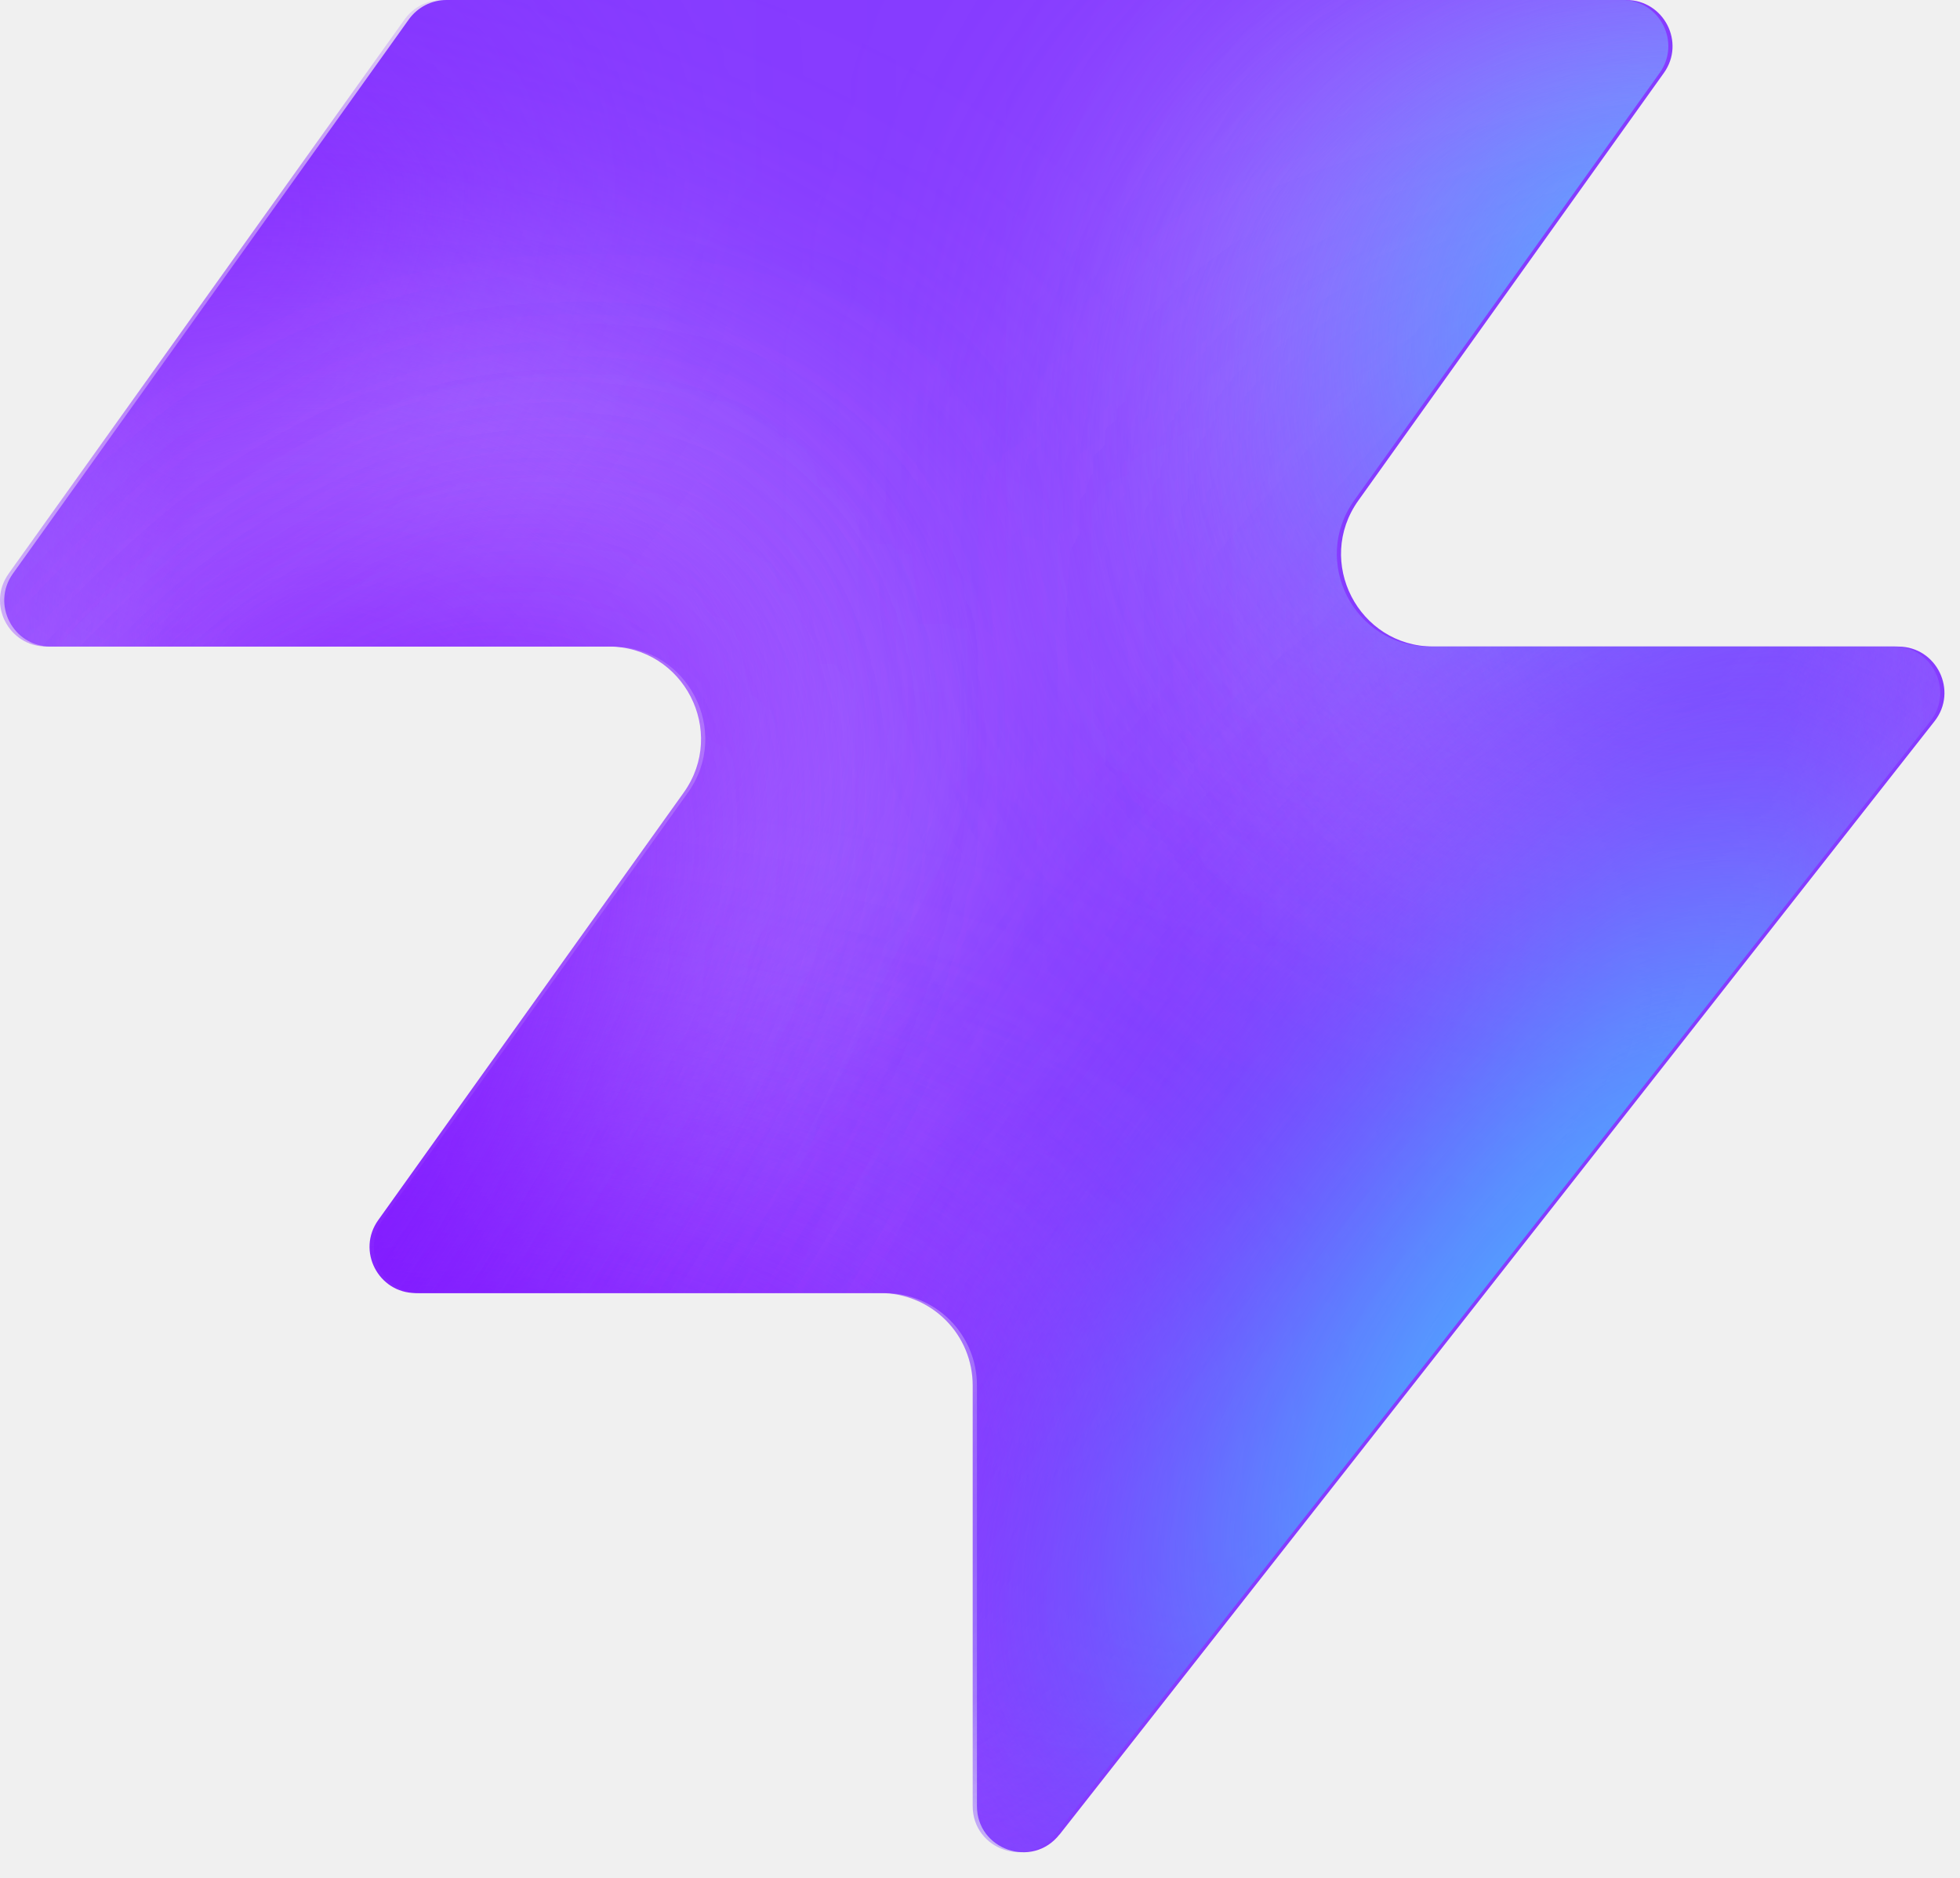
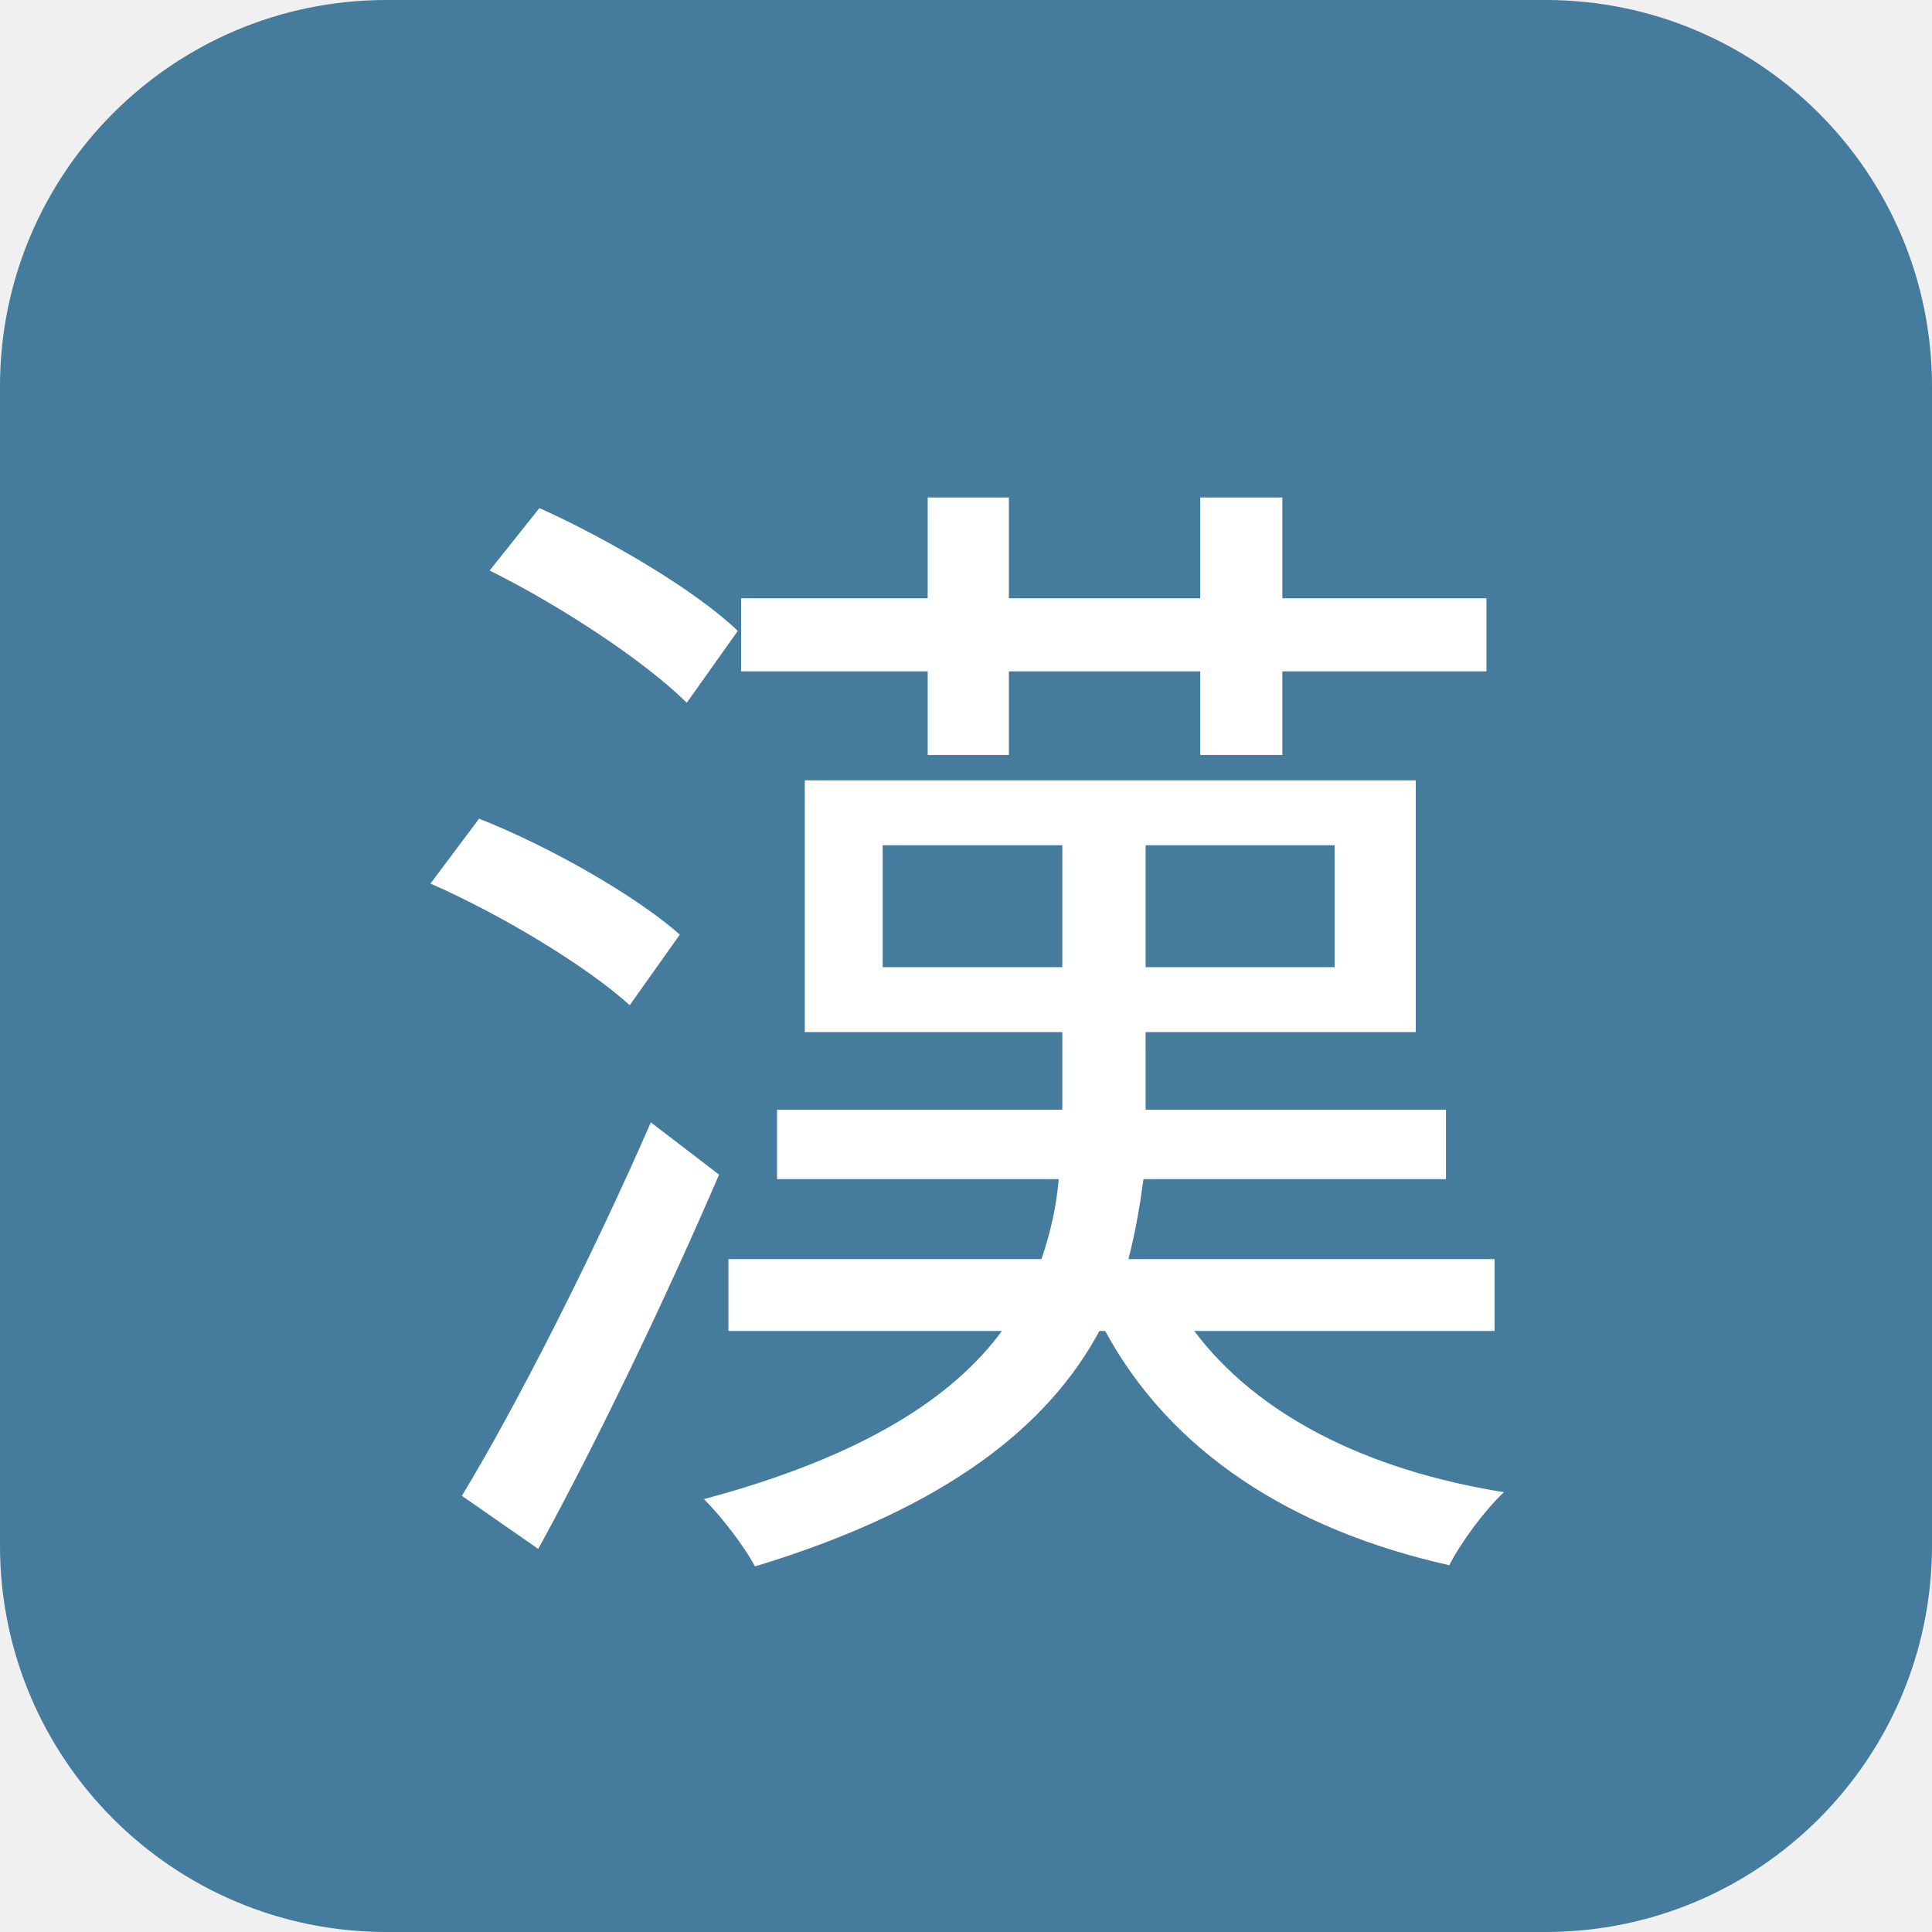
- <svg xmlns="http://www.w3.org/2000/svg" width="48" height="46" fill="none" viewBox="0 0 48 46">
-   <path fill="#863bff" d="M25.946 44.938c-.664.845-2.021.375-2.021-.698V33.937a2.26 2.26 0 0 0-2.262-2.262H10.287c-.92 0-1.456-1.04-.92-1.788l7.48-10.471c1.07-1.497 0-3.578-1.842-3.578H1.237c-.92 0-1.456-1.04-.92-1.788L10.013.474c.214-.297.556-.474.92-.474h28.894c.92 0 1.456 1.04.92 1.788l-7.48 10.471c-1.07 1.498 0 3.579 1.842 3.579h11.377c.943 0 1.473 1.088.89 1.83L25.947 44.94z" style="fill:#863bff;fill:color(display-p3 .525 .23 1);fill-opacity:1" />
-   <mask id="a" width="48" height="46" x="0" y="0" maskUnits="userSpaceOnUse" style="mask-type:alpha">
-     <path fill="#000" d="M25.842 44.938c-.664.844-2.021.375-2.021-.698V33.937a2.26 2.26 0 0 0-2.262-2.262H10.183c-.92 0-1.456-1.04-.92-1.788l7.48-10.471c1.07-1.498 0-3.579-1.842-3.579H1.133c-.92 0-1.456-1.04-.92-1.787L9.91.473c.214-.297.556-.474.92-.474h28.894c.92 0 1.456 1.04.92 1.788l-7.48 10.471c-1.07 1.498 0 3.578 1.842 3.578h11.377c.943 0 1.473 1.088.89 1.832L25.843 44.94z" style="fill:#000;fill-opacity:1" />
-   </mask>
-   <g mask="url(#a)">
-     <g filter="url(#b)">
-       <ellipse cx="5.508" cy="14.704" fill="#ede6ff" rx="5.508" ry="14.704" style="fill:#ede6ff;fill:color(display-p3 .927 .903 1);fill-opacity:1" transform="matrix(.00324 1 1 -.00324 -4.47 31.516)" />
-     </g>
-     <g filter="url(#c)">
-       <ellipse cx="10.399" cy="29.851" fill="#ede6ff" rx="10.399" ry="29.851" style="fill:#ede6ff;fill:color(display-p3 .927 .903 1);fill-opacity:1" transform="matrix(.00324 1 1 -.00324 -39.328 7.883)" />
-     </g>
-     <g filter="url(#d)">
-       <ellipse cx="5.508" cy="30.487" fill="#7e14ff" rx="5.508" ry="30.487" style="fill:#7e14ff;fill:color(display-p3 .492 .077 1);fill-opacity:1" transform="rotate(89.814 -25.913 -14.639)scale(1 -1)" />
-     </g>
-     <g filter="url(#e)">
-       <ellipse cx="5.508" cy="30.599" fill="#7e14ff" rx="5.508" ry="30.599" style="fill:#7e14ff;fill:color(display-p3 .492 .077 1);fill-opacity:1" transform="rotate(89.814 -32.644 -3.334)scale(1 -1)" />
-     </g>
-     <g filter="url(#f)">
-       <ellipse cx="5.508" cy="30.599" fill="#7e14ff" rx="5.508" ry="30.599" style="fill:#7e14ff;fill:color(display-p3 .492 .077 1);fill-opacity:1" transform="matrix(.00324 1 1 -.00324 -34.34 30.47)" />
-     </g>
-     <g filter="url(#g)">
-       <ellipse cx="14.072" cy="22.078" fill="#ede6ff" rx="14.072" ry="22.078" style="fill:#ede6ff;fill:color(display-p3 .927 .903 1);fill-opacity:1" transform="rotate(93.35 24.506 48.493)scale(-1 1)" />
-     </g>
-     <g filter="url(#h)">
-       <ellipse cx="3.47" cy="21.501" fill="#7e14ff" rx="3.47" ry="21.501" style="fill:#7e14ff;fill:color(display-p3 .492 .077 1);fill-opacity:1" transform="rotate(89.009 28.708 47.59)scale(-1 1)" />
-     </g>
-     <g filter="url(#i)">
-       <ellipse cx="3.47" cy="21.501" fill="#7e14ff" rx="3.47" ry="21.501" style="fill:#7e14ff;fill:color(display-p3 .492 .077 1);fill-opacity:1" transform="rotate(89.009 28.708 47.59)scale(-1 1)" />
-     </g>
-     <g filter="url(#j)">
-       <ellipse cx=".387" cy="8.972" fill="#7e14ff" rx="4.407" ry="29.108" style="fill:#7e14ff;fill:color(display-p3 .492 .077 1);fill-opacity:1" transform="rotate(39.51 .387 8.972)" />
-     </g>
-     <g filter="url(#k)">
-       <ellipse cx="47.523" cy="-6.092" fill="#7e14ff" rx="4.407" ry="29.108" style="fill:#7e14ff;fill:color(display-p3 .492 .077 1);fill-opacity:1" transform="rotate(37.892 47.523 -6.092)" />
-     </g>
-     <g filter="url(#l)">
-       <ellipse cx="41.412" cy="6.333" fill="#47bfff" rx="5.971" ry="9.665" style="fill:#47bfff;fill:color(display-p3 .28 .748 1);fill-opacity:1" transform="rotate(37.892 41.412 6.333)" />
-     </g>
-     <g filter="url(#m)">
-       <ellipse cx="-1.879" cy="38.332" fill="#7e14ff" rx="4.407" ry="29.108" style="fill:#7e14ff;fill:color(display-p3 .492 .077 1);fill-opacity:1" transform="rotate(37.892 -1.88 38.332)" />
-     </g>
-     <g filter="url(#n)">
-       <ellipse cx="-1.879" cy="38.332" fill="#7e14ff" rx="4.407" ry="29.108" style="fill:#7e14ff;fill:color(display-p3 .492 .077 1);fill-opacity:1" transform="rotate(37.892 -1.88 38.332)" />
-     </g>
-     <g filter="url(#o)">
-       <ellipse cx="35.651" cy="29.907" fill="#7e14ff" rx="4.407" ry="29.108" style="fill:#7e14ff;fill:color(display-p3 .492 .077 1);fill-opacity:1" transform="rotate(37.892 35.651 29.907)" />
-     </g>
-     <g filter="url(#p)">
-       <ellipse cx="38.418" cy="32.4" fill="#47bfff" rx="5.971" ry="15.297" style="fill:#47bfff;fill:color(display-p3 .28 .748 1);fill-opacity:1" transform="rotate(37.892 38.418 32.4)" />
-     </g>
-   </g>
-   <defs>
-     <filter id="b" width="60.045" height="41.654" x="-19.77" y="16.149" color-interpolation-filters="sRGB" filterUnits="userSpaceOnUse">
-       <feFlood flood-opacity="0" result="BackgroundImageFix" />
-       <feBlend in="SourceGraphic" in2="BackgroundImageFix" result="shape" />
-       <feGaussianBlur result="effect1_foregroundBlur_2002_17158" stdDeviation="7.659" />
-     </filter>
-     <filter id="c" width="90.34" height="51.437" x="-54.613" y="-7.533" color-interpolation-filters="sRGB" filterUnits="userSpaceOnUse">
-       <feFlood flood-opacity="0" result="BackgroundImageFix" />
-       <feBlend in="SourceGraphic" in2="BackgroundImageFix" result="shape" />
-       <feGaussianBlur result="effect1_foregroundBlur_2002_17158" stdDeviation="7.659" />
-     </filter>
-     <filter id="d" width="79.355" height="29.4" x="-49.64" y="2.03" color-interpolation-filters="sRGB" filterUnits="userSpaceOnUse">
-       <feFlood flood-opacity="0" result="BackgroundImageFix" />
-       <feBlend in="SourceGraphic" in2="BackgroundImageFix" result="shape" />
-       <feGaussianBlur result="effect1_foregroundBlur_2002_17158" stdDeviation="4.596" />
-     </filter>
-     <filter id="e" width="79.579" height="29.4" x="-45.045" y="20.029" color-interpolation-filters="sRGB" filterUnits="userSpaceOnUse">
-       <feFlood flood-opacity="0" result="BackgroundImageFix" />
-       <feBlend in="SourceGraphic" in2="BackgroundImageFix" result="shape" />
-       <feGaussianBlur result="effect1_foregroundBlur_2002_17158" stdDeviation="4.596" />
-     </filter>
-     <filter id="f" width="79.579" height="29.4" x="-43.513" y="21.178" color-interpolation-filters="sRGB" filterUnits="userSpaceOnUse">
-       <feFlood flood-opacity="0" result="BackgroundImageFix" />
-       <feBlend in="SourceGraphic" in2="BackgroundImageFix" result="shape" />
-       <feGaussianBlur result="effect1_foregroundBlur_2002_17158" stdDeviation="4.596" />
-     </filter>
-     <filter id="g" width="74.749" height="58.852" x="15.756" y="-17.901" color-interpolation-filters="sRGB" filterUnits="userSpaceOnUse">
-       <feFlood flood-opacity="0" result="BackgroundImageFix" />
-       <feBlend in="SourceGraphic" in2="BackgroundImageFix" result="shape" />
-       <feGaussianBlur result="effect1_foregroundBlur_2002_17158" stdDeviation="7.659" />
-     </filter>
-     <filter id="h" width="61.377" height="25.362" x="23.548" y="2.284" color-interpolation-filters="sRGB" filterUnits="userSpaceOnUse">
-       <feFlood flood-opacity="0" result="BackgroundImageFix" />
-       <feBlend in="SourceGraphic" in2="BackgroundImageFix" result="shape" />
-       <feGaussianBlur result="effect1_foregroundBlur_2002_17158" stdDeviation="4.596" />
-     </filter>
-     <filter id="i" width="61.377" height="25.362" x="23.548" y="2.284" color-interpolation-filters="sRGB" filterUnits="userSpaceOnUse">
-       <feFlood flood-opacity="0" result="BackgroundImageFix" />
-       <feBlend in="SourceGraphic" in2="BackgroundImageFix" result="shape" />
-       <feGaussianBlur result="effect1_foregroundBlur_2002_17158" stdDeviation="4.596" />
-     </filter>
-     <filter id="j" width="56.045" height="63.649" x="-27.636" y="-22.853" color-interpolation-filters="sRGB" filterUnits="userSpaceOnUse">
-       <feFlood flood-opacity="0" result="BackgroundImageFix" />
-       <feBlend in="SourceGraphic" in2="BackgroundImageFix" result="shape" />
-       <feGaussianBlur result="effect1_foregroundBlur_2002_17158" stdDeviation="4.596" />
-     </filter>
-     <filter id="k" width="54.814" height="64.646" x="20.116" y="-38.415" color-interpolation-filters="sRGB" filterUnits="userSpaceOnUse">
-       <feFlood flood-opacity="0" result="BackgroundImageFix" />
-       <feBlend in="SourceGraphic" in2="BackgroundImageFix" result="shape" />
-       <feGaussianBlur result="effect1_foregroundBlur_2002_17158" stdDeviation="4.596" />
-     </filter>
-     <filter id="l" width="33.541" height="35.313" x="24.641" y="-11.323" color-interpolation-filters="sRGB" filterUnits="userSpaceOnUse">
-       <feFlood flood-opacity="0" result="BackgroundImageFix" />
-       <feBlend in="SourceGraphic" in2="BackgroundImageFix" result="shape" />
-       <feGaussianBlur result="effect1_foregroundBlur_2002_17158" stdDeviation="4.596" />
-     </filter>
-     <filter id="m" width="54.814" height="64.646" x="-29.286" y="6.009" color-interpolation-filters="sRGB" filterUnits="userSpaceOnUse">
-       <feFlood flood-opacity="0" result="BackgroundImageFix" />
-       <feBlend in="SourceGraphic" in2="BackgroundImageFix" result="shape" />
-       <feGaussianBlur result="effect1_foregroundBlur_2002_17158" stdDeviation="4.596" />
-     </filter>
-     <filter id="n" width="54.814" height="64.646" x="-29.286" y="6.009" color-interpolation-filters="sRGB" filterUnits="userSpaceOnUse">
-       <feFlood flood-opacity="0" result="BackgroundImageFix" />
-       <feBlend in="SourceGraphic" in2="BackgroundImageFix" result="shape" />
-       <feGaussianBlur result="effect1_foregroundBlur_2002_17158" stdDeviation="4.596" />
-     </filter>
-     <filter id="o" width="54.814" height="64.646" x="8.244" y="-2.416" color-interpolation-filters="sRGB" filterUnits="userSpaceOnUse">
-       <feFlood flood-opacity="0" result="BackgroundImageFix" />
-       <feBlend in="SourceGraphic" in2="BackgroundImageFix" result="shape" />
-       <feGaussianBlur result="effect1_foregroundBlur_2002_17158" stdDeviation="4.596" />
-     </filter>
-     <filter id="p" width="39.409" height="43.623" x="18.713" y="10.588" color-interpolation-filters="sRGB" filterUnits="userSpaceOnUse">
-       <feFlood flood-opacity="0" result="BackgroundImageFix" />
-       <feBlend in="SourceGraphic" in2="BackgroundImageFix" result="shape" />
-       <feGaussianBlur result="effect1_foregroundBlur_2002_17158" stdDeviation="4.596" />
-     </filter>
-   </defs>
+ <svg xmlns="http://www.w3.org/2000/svg" viewBox="0 0 100 100">
+   <rect width="100" height="100" rx="20" fill="#457b9d" />
+   <text x="50%" y="50%" dominant-baseline="central" text-anchor="middle" font-family="serif" font-size="60" fill="white">漢</text>
</svg>
